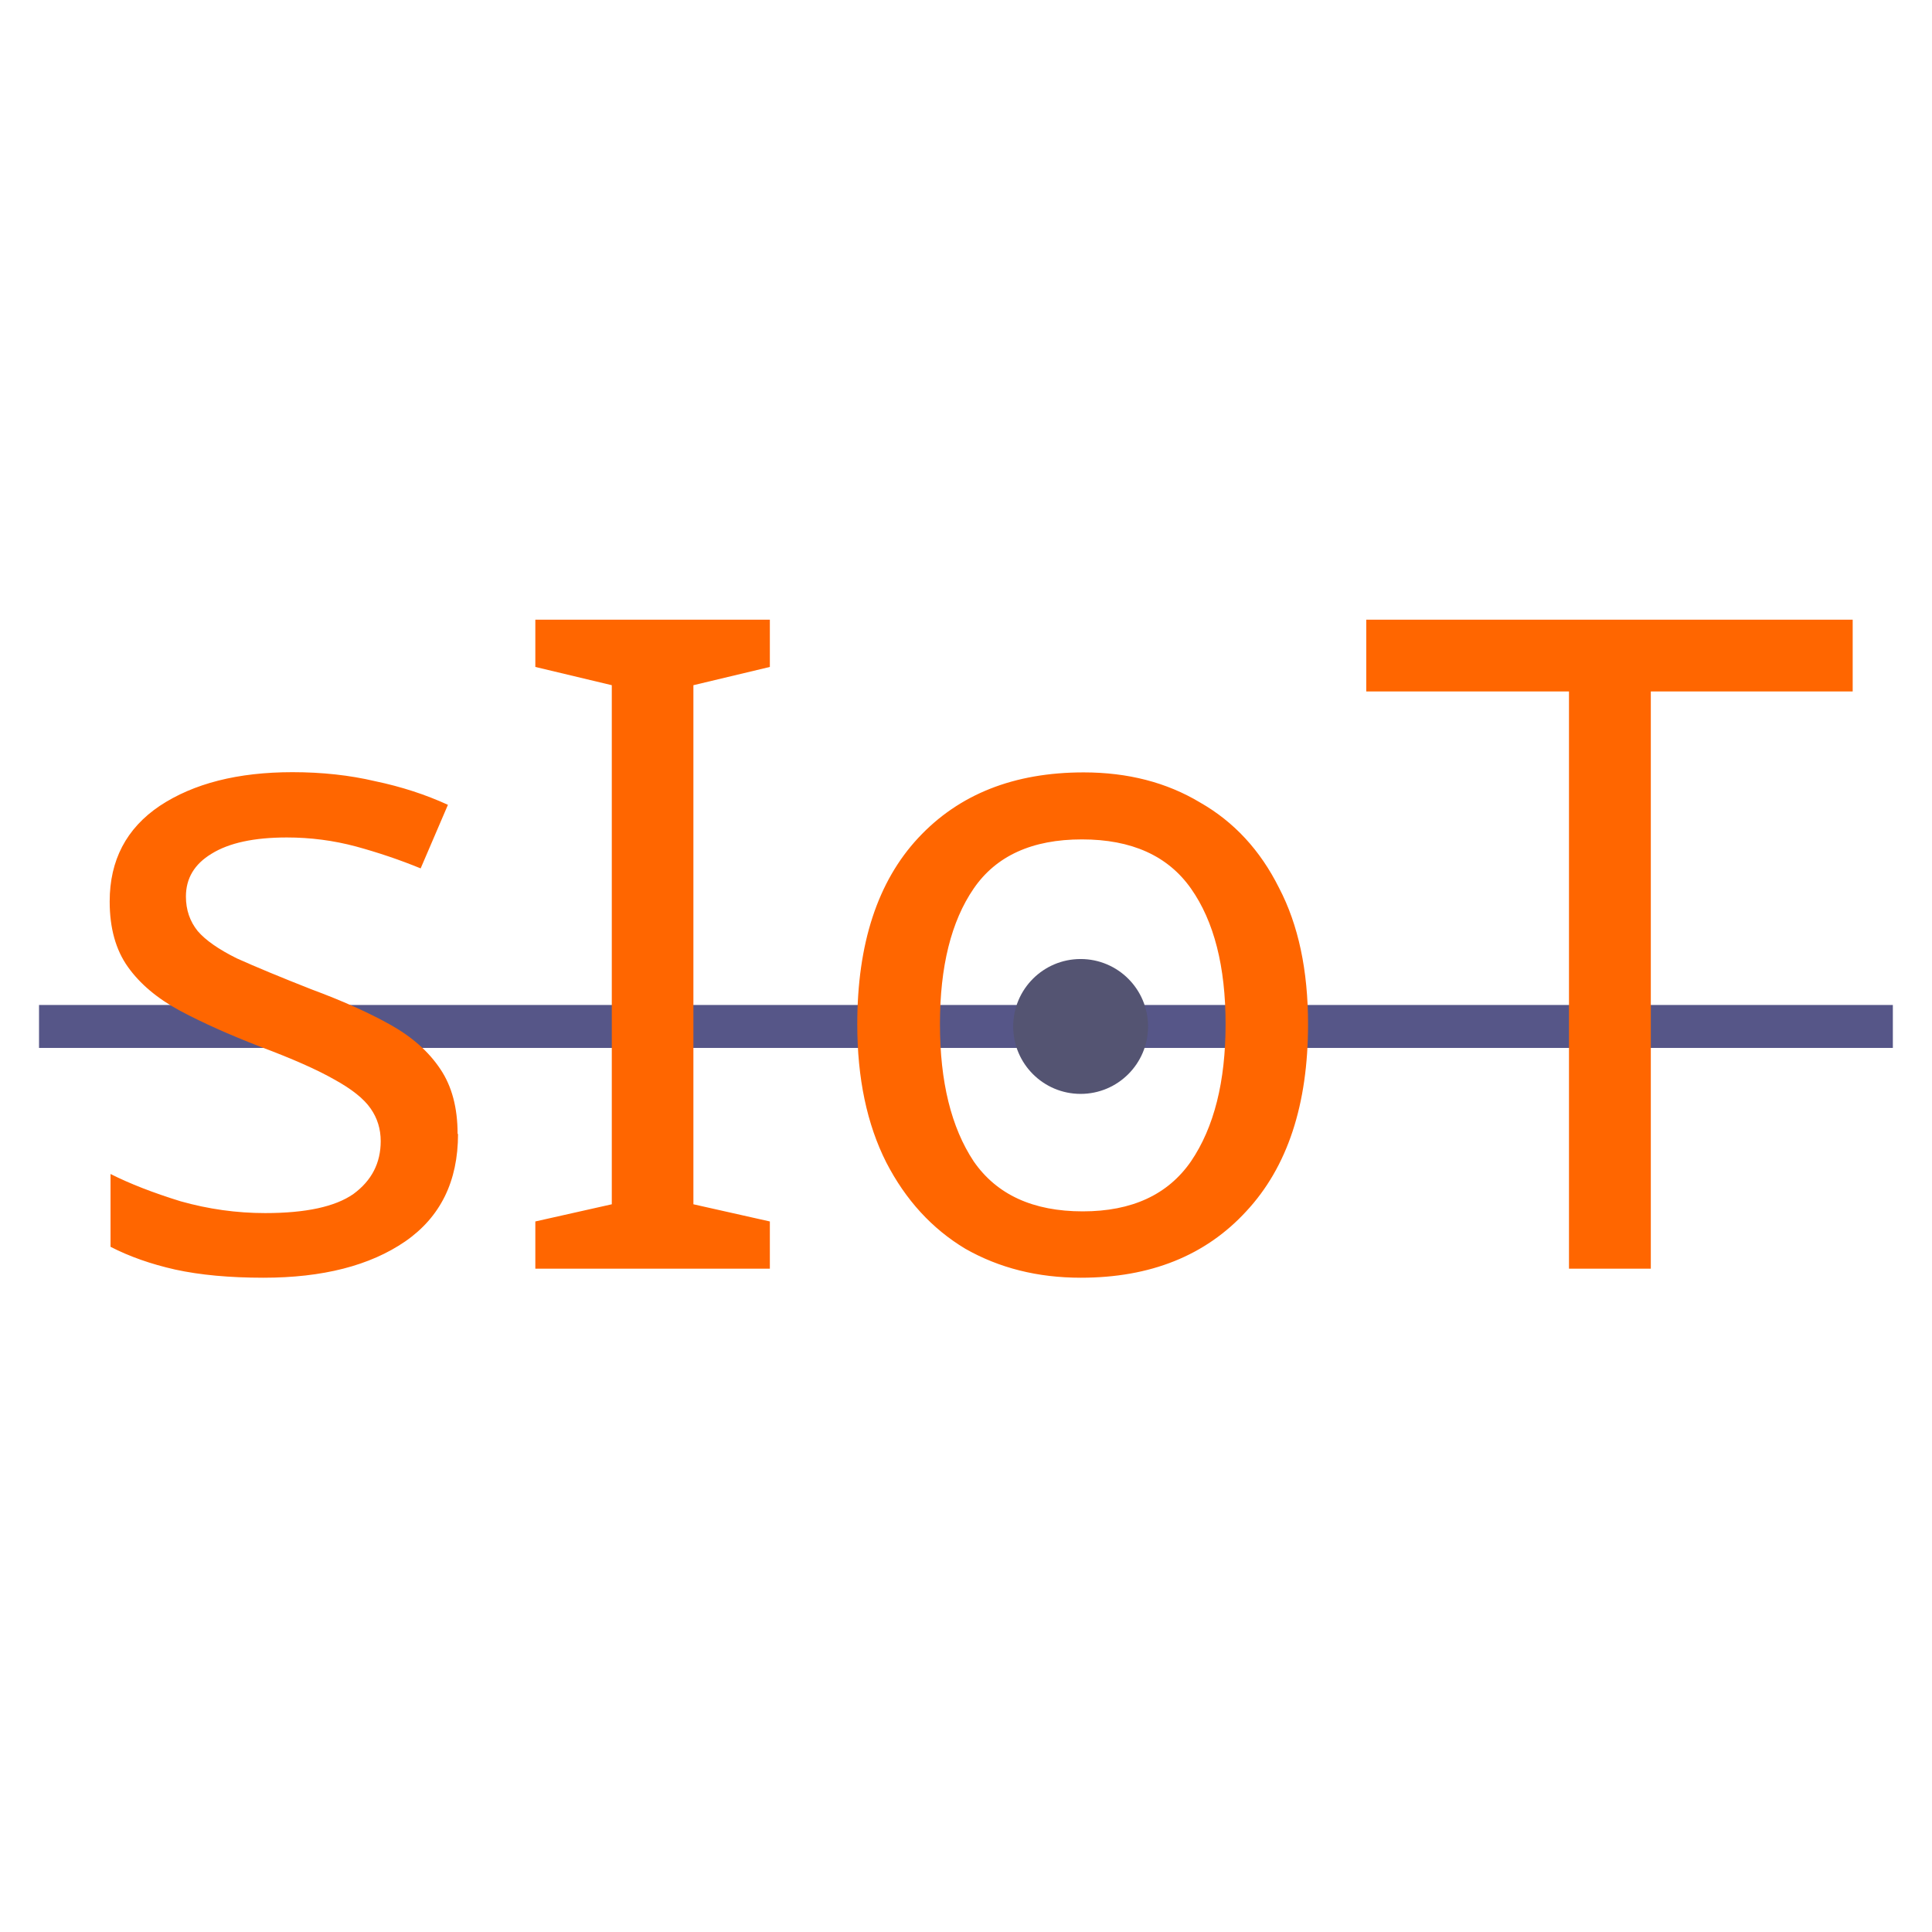
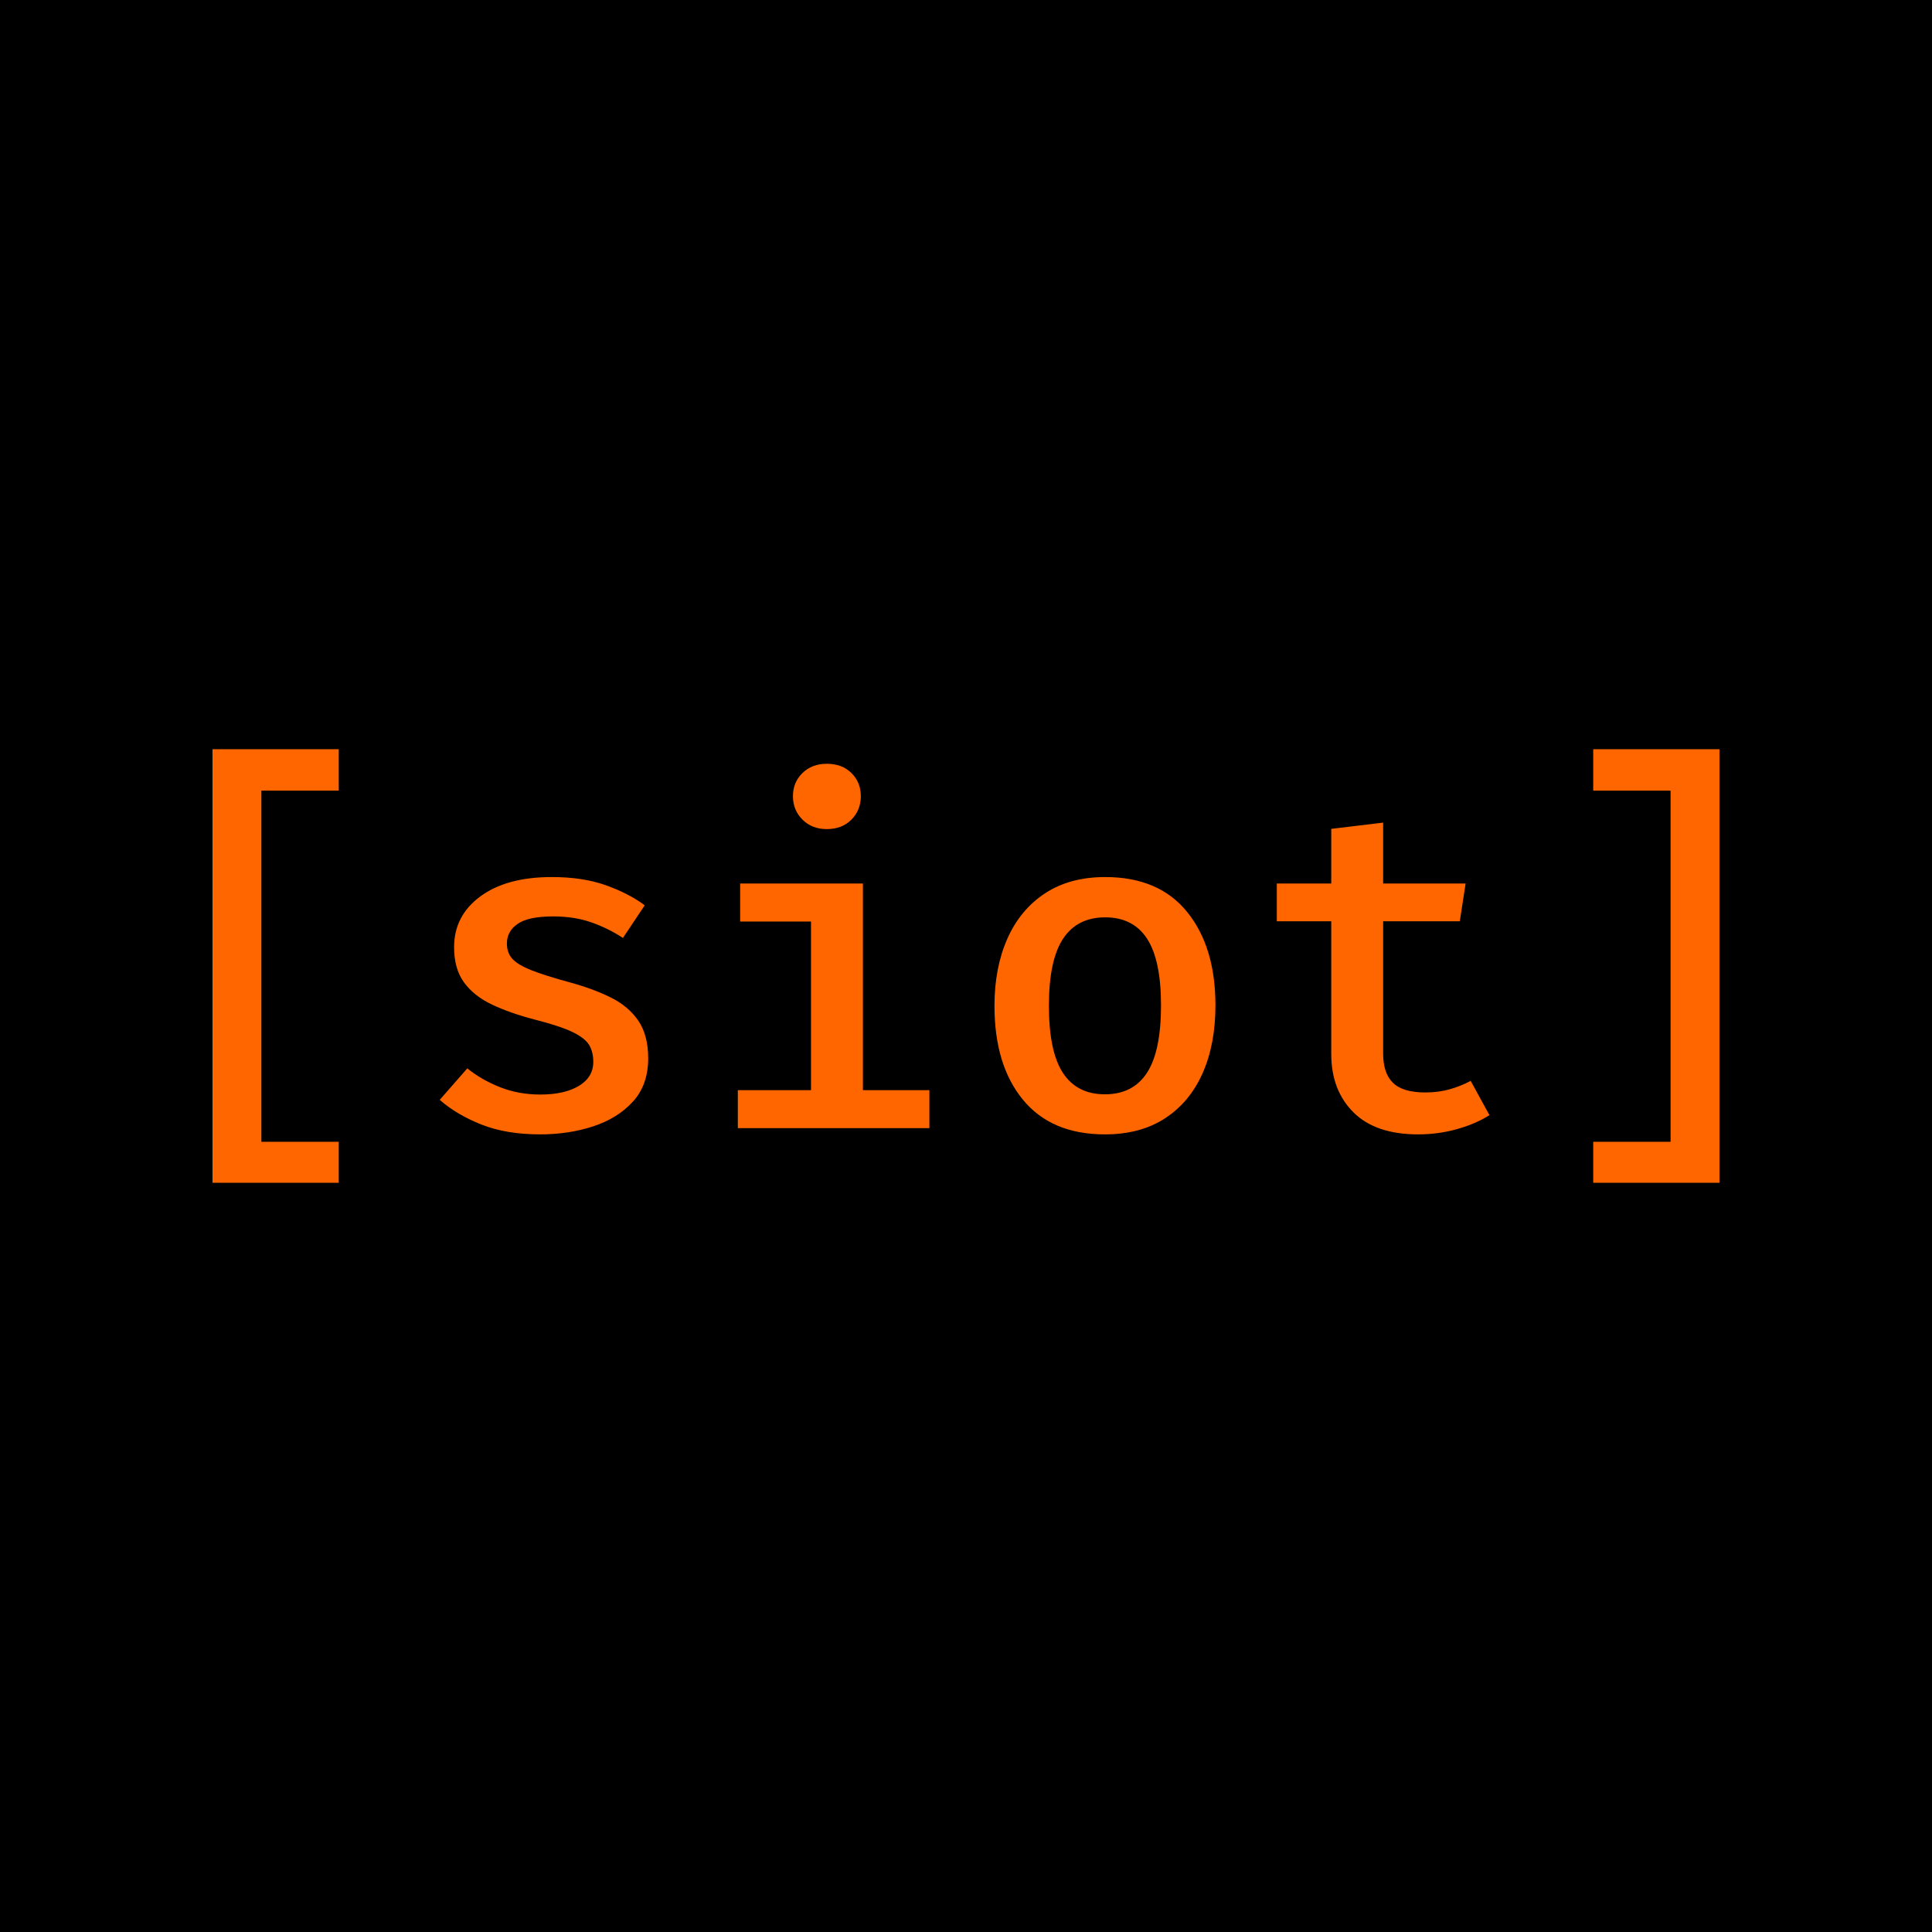
- <svg xmlns="http://www.w3.org/2000/svg" width="34" height="34" viewBox="0 0 8.996 8.996" version="1.1" id="svg1">
-   <defs id="defs1" />
-   <g id="layer1" transform="translate(-53.1883,-100.6945)">
-     <path style="fill:#545472;fill-opacity:1;stroke:#565688;stroke-width:0.2;stroke-dasharray:none;stroke-opacity:1" d="m 53.37,105.474 h 8.632" id="path10" />
-     <path d="m 55.321,105.975 q 0,0.33 -0.246,0.5 -0.246,0.169 -0.66,0.169 -0.237,0 -0.411,-0.038 -0.169,-0.038 -0.301,-0.106 v -0.339 q 0.135,0.068 0.326,0.127 0.195,0.055 0.394,0.055 0.284,0 0.411,-0.089 0.127,-0.093 0.127,-0.246 0,-0.085 -0.047,-0.152 -0.047,-0.068 -0.169,-0.135 -0.119,-0.068 -0.343,-0.152 -0.22,-0.085 -0.377,-0.169 -0.157,-0.085 -0.241,-0.203 -0.085,-0.119 -0.085,-0.305 0,-0.288 0.233,-0.445 0.237,-0.157 0.618,-0.157 0.207,0 0.385,0.042 0.182,0.038 0.339,0.11 l -0.127,0.296 q -0.144,-0.059 -0.301,-0.102 -0.157,-0.042 -0.322,-0.042 -0.229,0 -0.351,0.076 -0.119,0.072 -0.119,0.199 0,0.093 0.055,0.161 0.055,0.064 0.182,0.127 0.131,0.059 0.347,0.144 0.216,0.08 0.368,0.165 0.152,0.085 0.233,0.207 0.08,0.119 0.08,0.301 z m 1.452,0.627 h -1.092 v -0.22 l 0.356,-0.08 v -2.417 l -0.356,-0.085 v -0.22 h 1.092 v 0.22 l -0.356,0.085 v 2.417 l 0.356,0.08 z m 2.506,-1.139 q 0,0.563 -0.288,0.872 -0.284,0.309 -0.77,0.309 -0.301,0 -0.538,-0.135 -0.233,-0.14 -0.368,-0.402 -0.135,-0.267 -0.135,-0.643 0,-0.563 0.284,-0.868 0.284,-0.305 0.77,-0.305 0.309,0 0.542,0.14 0.237,0.135 0.368,0.398 0.135,0.258 0.135,0.635 z m -1.714,0 q 0,0.402 0.157,0.639 0.161,0.233 0.508,0.233 0.343,0 0.504,-0.233 0.161,-0.237 0.161,-0.639 0,-0.402 -0.161,-0.631 -0.161,-0.229 -0.508,-0.229 -0.347,0 -0.504,0.229 -0.157,0.229 -0.157,0.631 z m 3.31,1.139 h -0.381 v -2.688 h -0.944 v -0.334 h 2.265 v 0.334 h -0.94 z" id="text1" style="font-size:4.233px;font-family:'Noto Sans Osage';-inkscape-font-specification:'Noto Sans Osage';fill:#ff6600;stroke-width:0.265" aria-label="sIoT" />
-     <circle style="fill:#545472;fill-opacity:1;stroke:none;stroke-width:0.448;stroke-dasharray:none;stroke-opacity:1" id="path11" cx="58.22" cy="105.474" r="0.314" />
+ <svg xmlns="http://www.w3.org/2000/svg" viewBox="0 0 360 360" width="360" height="360">
+   <rect width="360" height="360" fill="#000000" />
+   <g transform="translate(24.62, 210.21) scale(0.04316)">
+     <path d="M347 236V-1636H892V-1457H558V59H892V236ZM1762 -145Q1867 -145 1929.0 -182.5Q1991 -220 1991 -286Q1991 -329 1973.0 -359.0Q1955 -389 1901.0 -415.0Q1847 -441 1737 -469Q1633 -496 1554.5 -533.0Q1476 -570 1433.0 -629.0Q1390 -688 1390 -781Q1390 -917 1503.5 -1000.5Q1617 -1084 1812 -1084Q1945 -1084 2044.0 -1049.0Q2143 -1014 2213 -962L2119 -821Q2057 -862 1983.5 -888.0Q1910 -914 1818 -914Q1711 -914 1664.5 -882.0Q1618 -850 1618 -797Q1618 -757 1641.5 -731.0Q1665 -705 1723.0 -682.0Q1781 -659 1887 -630Q1990 -602 2066.5 -564.0Q2143 -526 2185.5 -463.5Q2228 -401 2228 -301Q2228 -187 2162.0 -114.5Q2096 -42 1990.0 -7.5Q1884 27 1762 27Q1615 27 1508.0 -15.5Q1401 -58 1328 -122L1447 -258Q1509 -208 1589.0 -176.5Q1669 -145 1762 -145ZM2999 -1573Q3065 -1573 3105.5 -1533.0Q3146 -1493 3146 -1433Q3146 -1373 3105.5 -1332.0Q3065 -1291 2999 -1291Q2935 -1291 2894.0 -1332.0Q2853 -1373 2853 -1433Q2853 -1493 2894.0 -1533.0Q2935 -1573 2999 -1573ZM3155 -1056V-164H3442V0H2615V-164H2931V-892H2625V-1056ZM4201 -1084Q4433 -1084 4555.0 -933.0Q4677 -782 4677 -530Q4677 -362 4621.5 -237.0Q4566 -112 4459.5 -42.5Q4353 27 4200 27Q3969 27 3846.0 -122.5Q3723 -272 3723 -528Q3723 -692 3778.5 -817.5Q3834 -943 3941.0 -1013.5Q4048 -1084 4201 -1084ZM4201 -910Q4080 -910 4019.0 -817.5Q3958 -725 3958 -528Q3958 -331 4018.5 -238.5Q4079 -146 4200 -146Q4321 -146 4381.5 -239.0Q4442 -332 4442 -530Q4442 -725 4382.0 -817.5Q4322 -910 4201 -910ZM5860 -56Q5802 -19 5721.0 4.0Q5640 27 5552 27Q5368 27 5272.5 -68.5Q5177 -164 5177 -320V-893H4942V-1056H5177V-1292L5401 -1319V-1056H5757L5732 -893H5401V-322Q5401 -237 5443.5 -195.5Q5486 -154 5583 -154Q5641 -154 5689.5 -168.0Q5738 -182 5779 -204ZM6853 -1636V236H6308V59H6642V-1457H6308V-1636Z" fill="#ff6600" />
  </g>
</svg>
